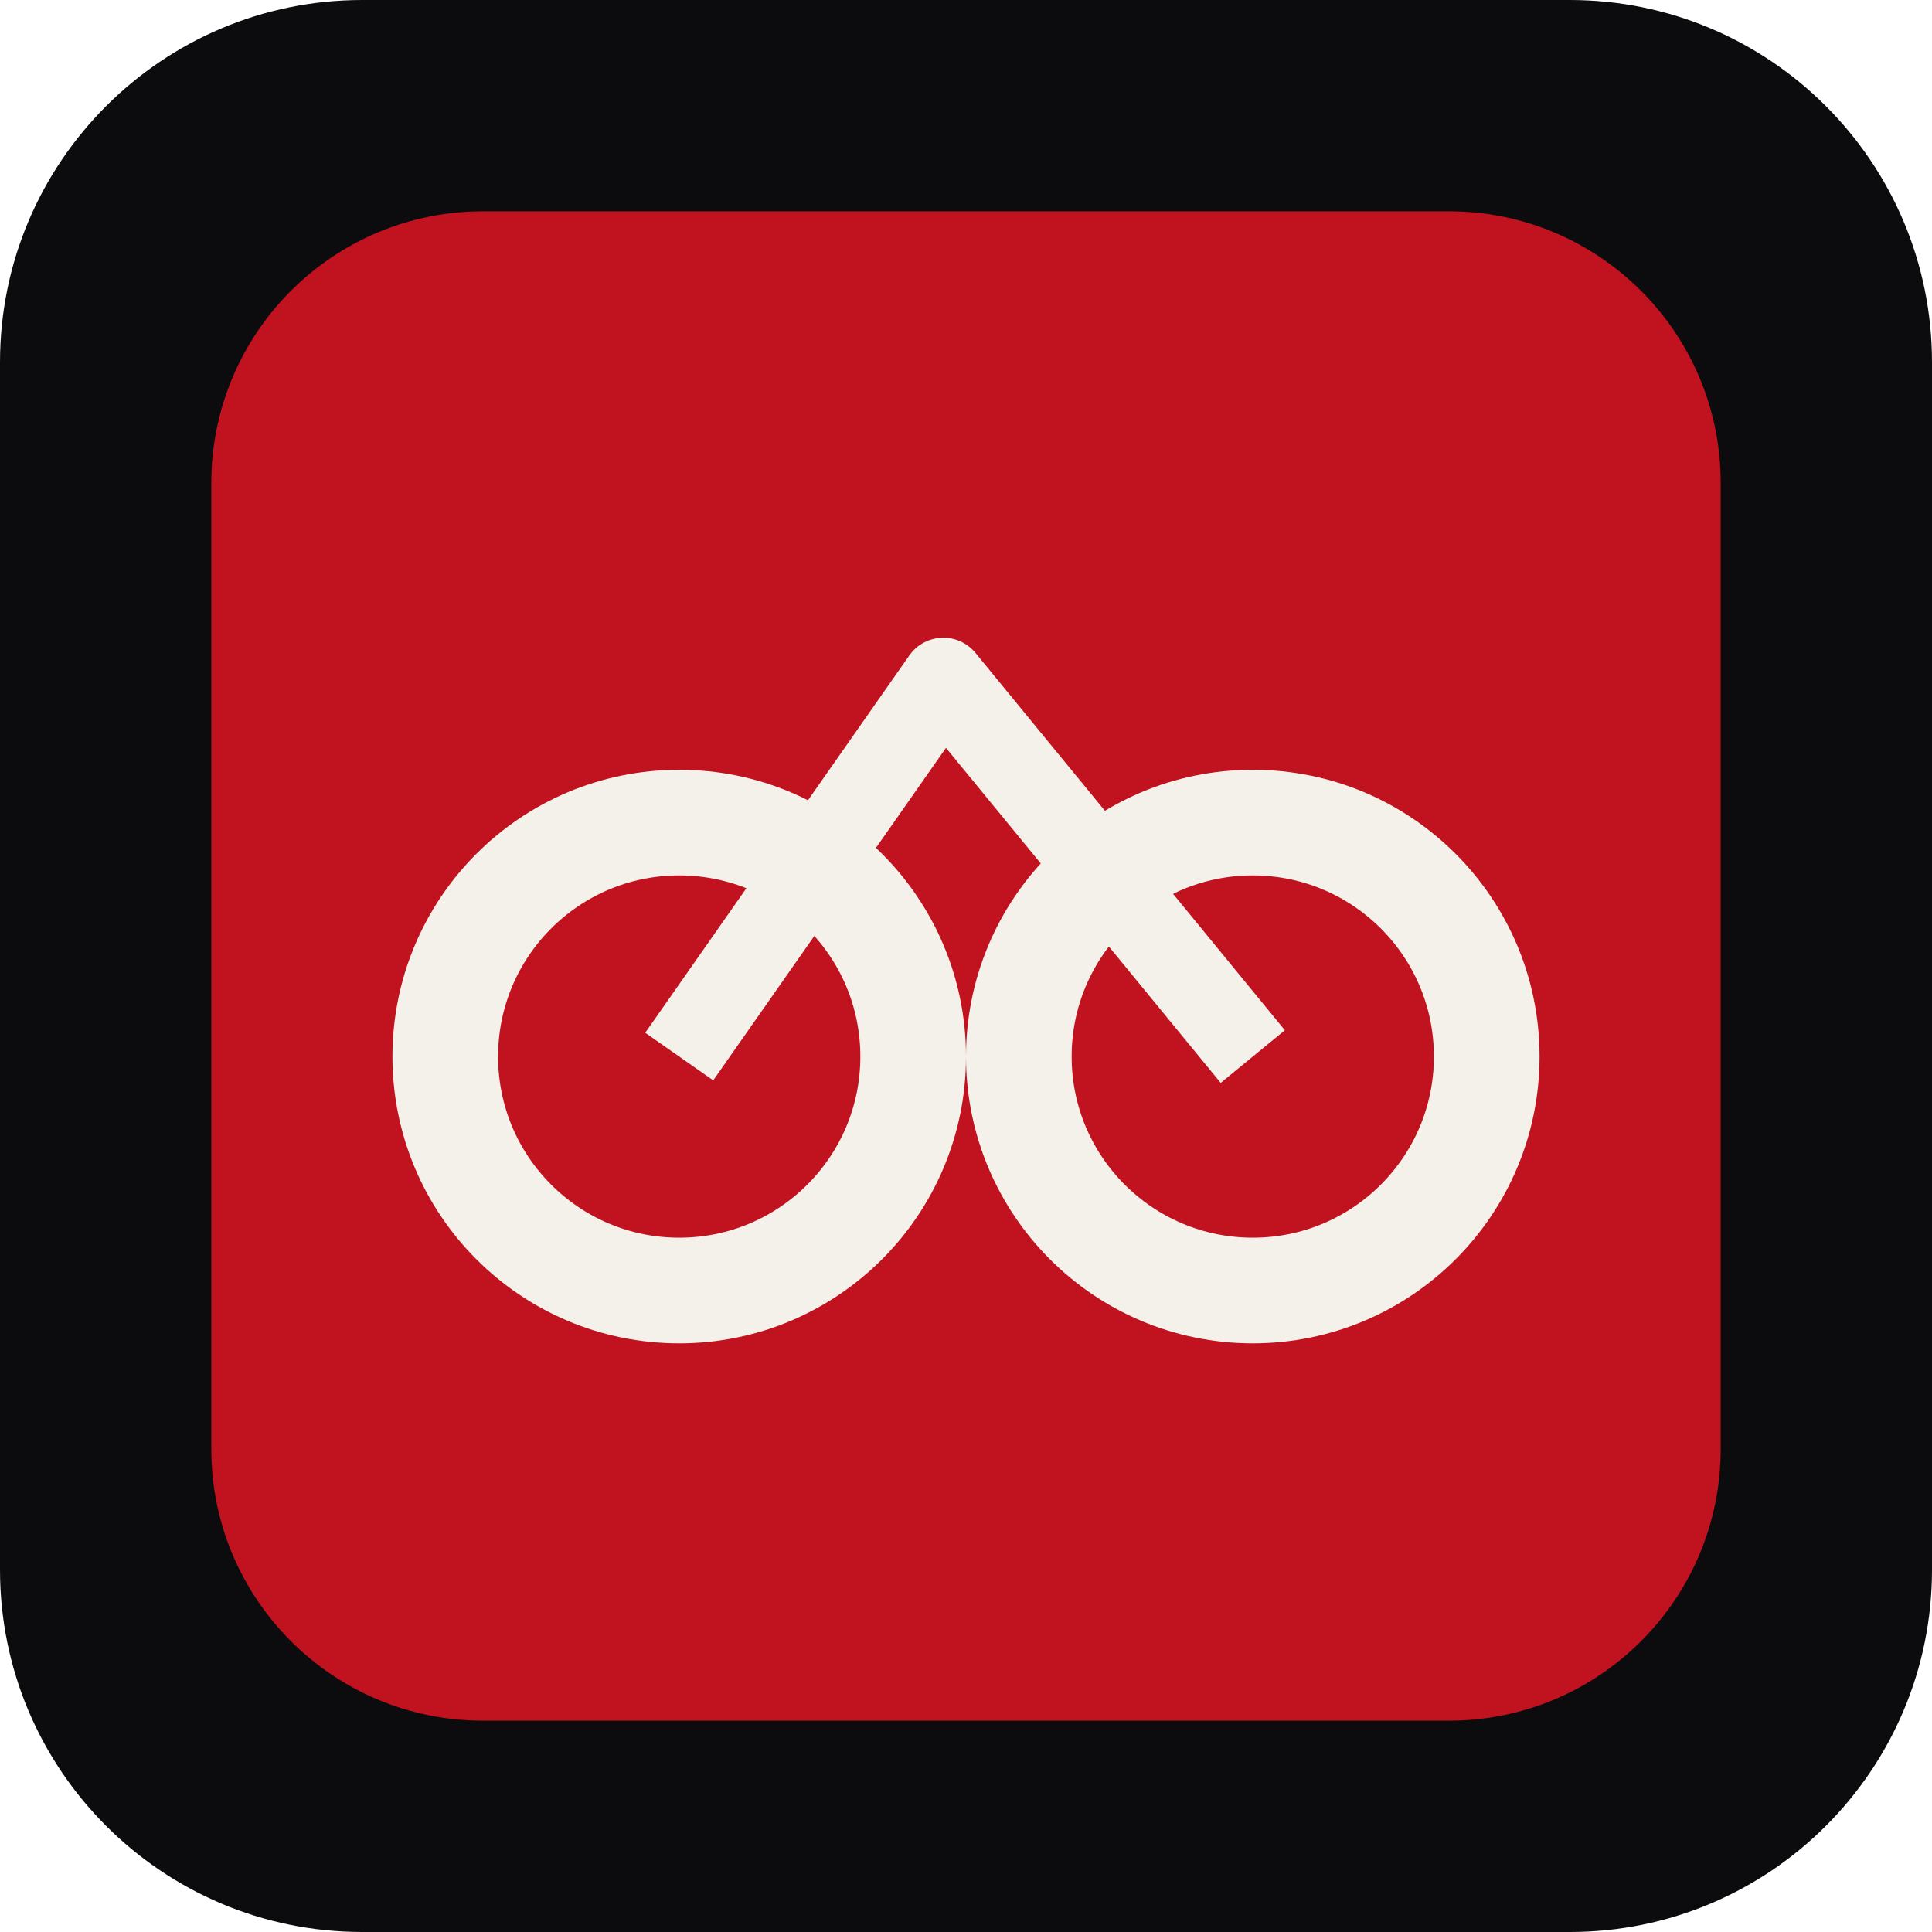
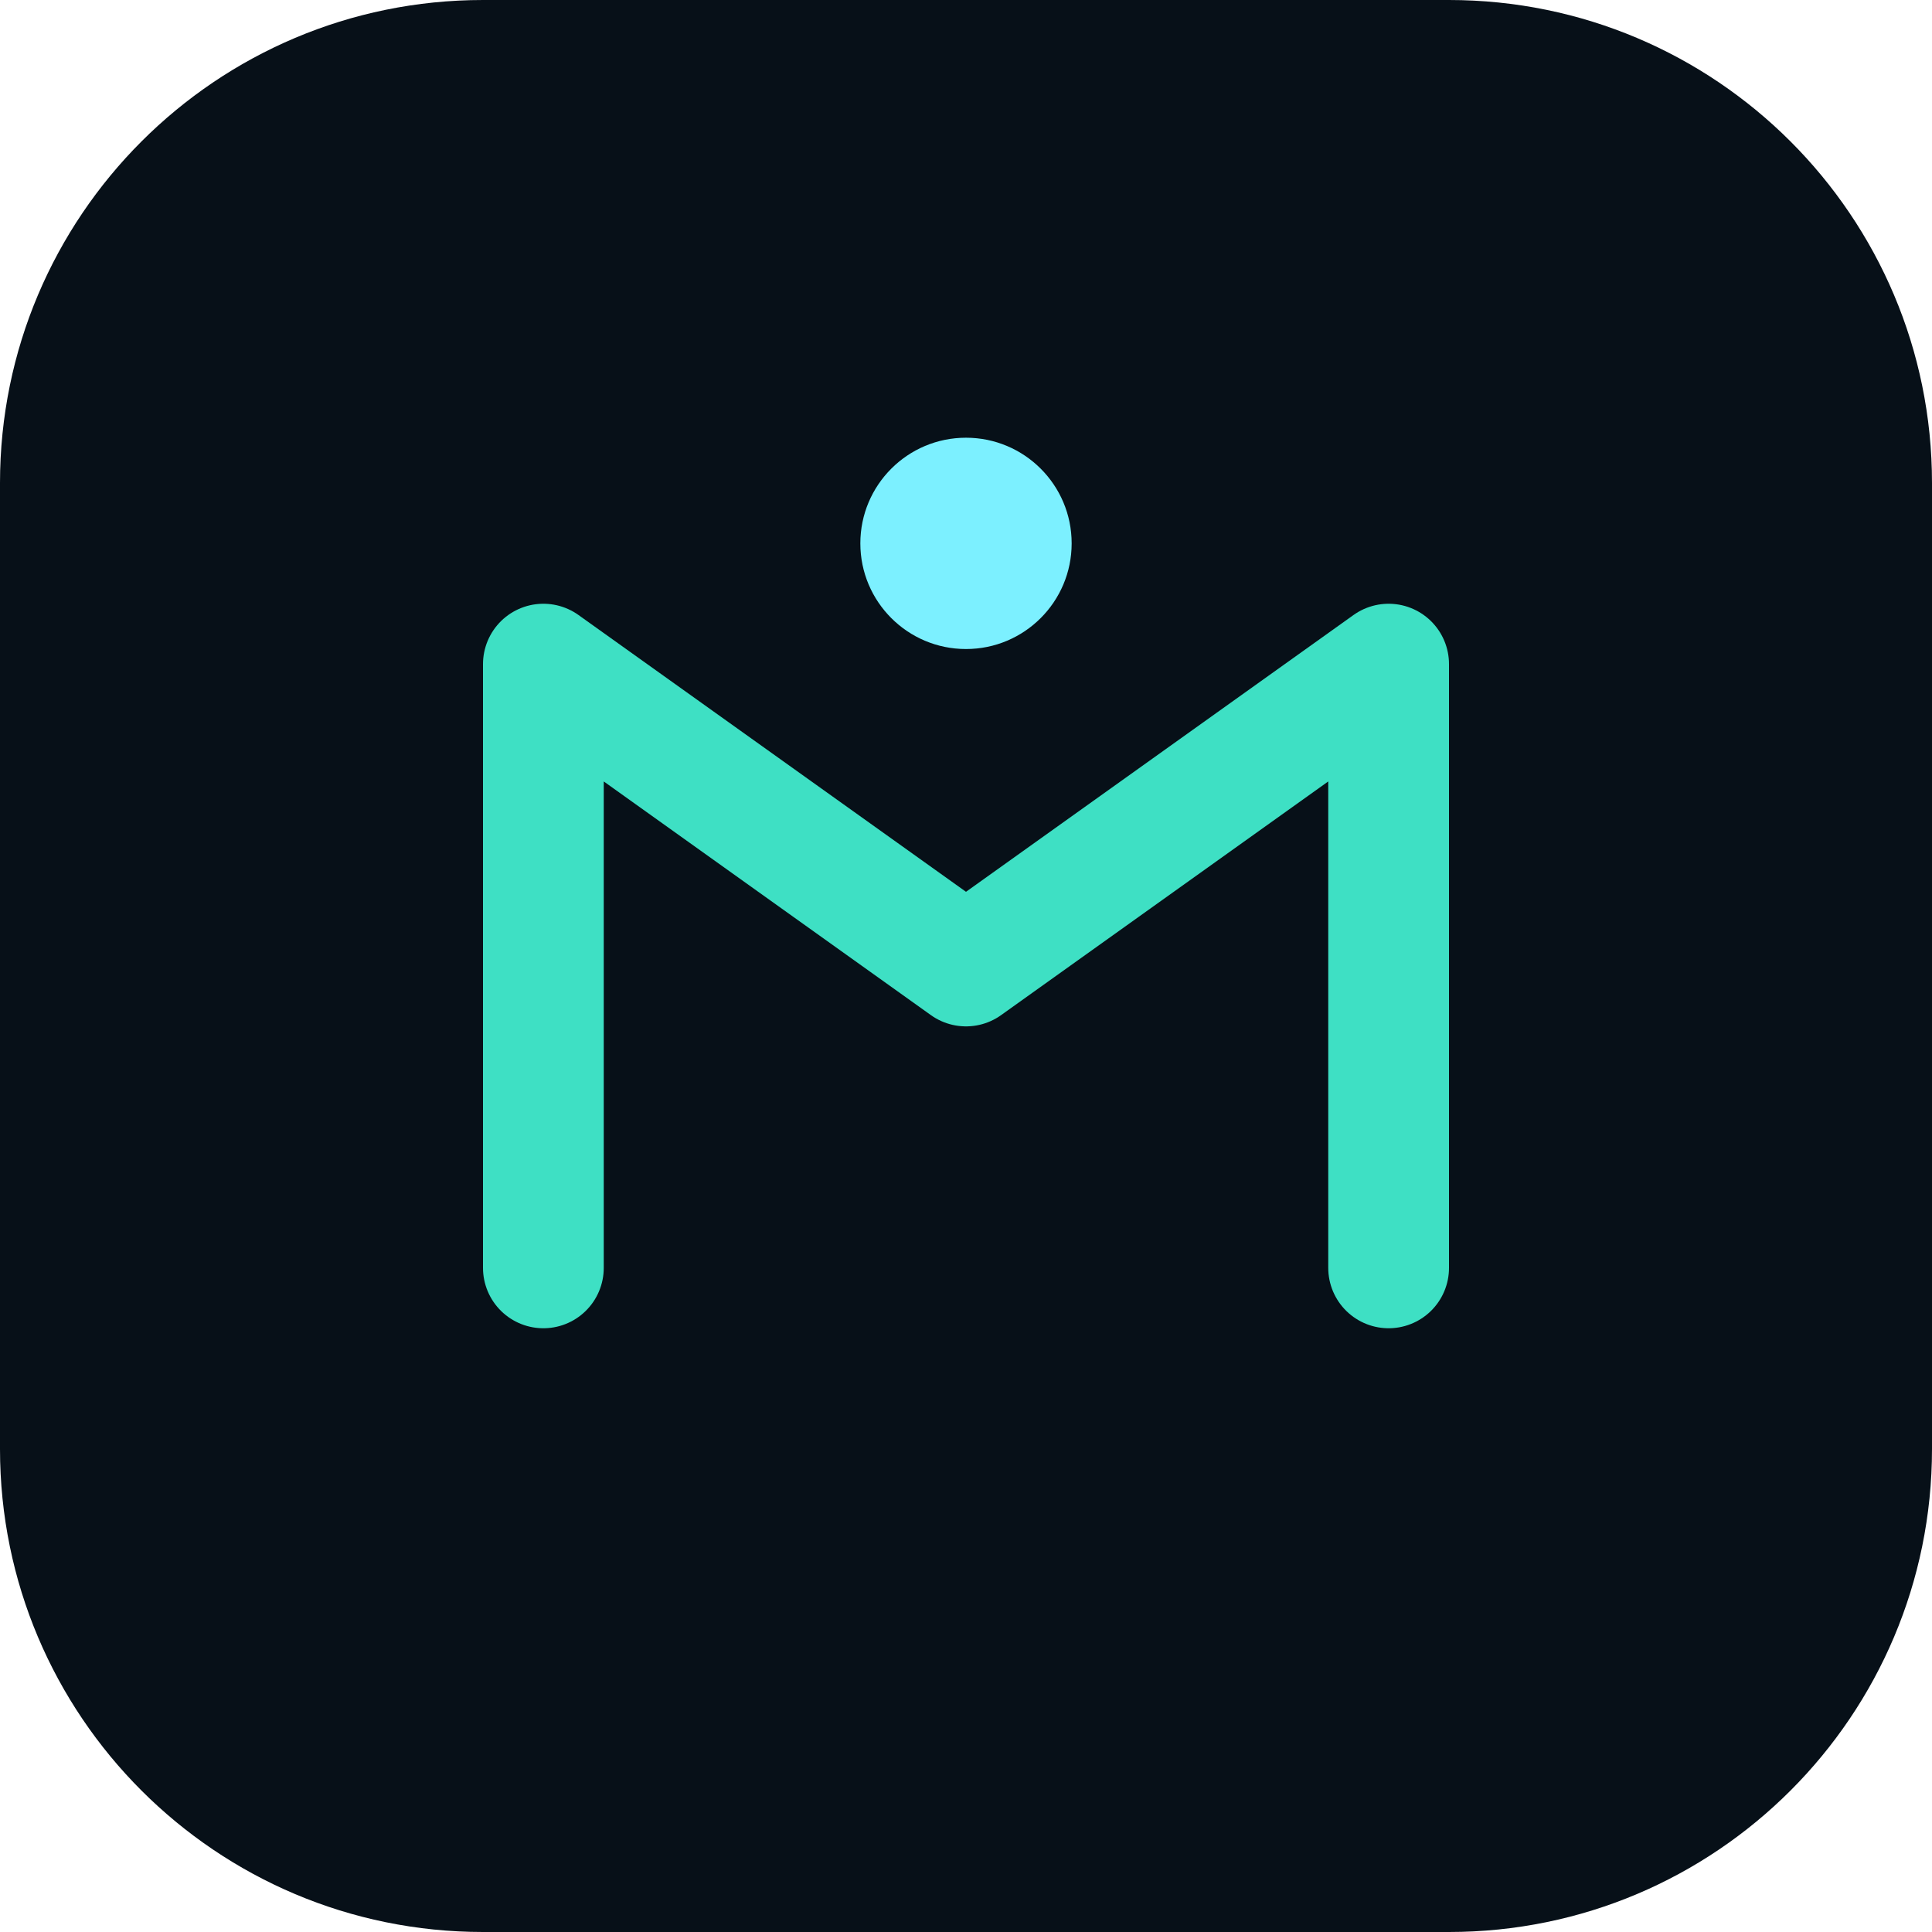
- <svg xmlns="http://www.w3.org/2000/svg" viewBox="0 0 512 512">
-   <rect width="512" height="512" rx="96" fill="#0c0c0e" />
-   <rect x="56" y="56" width="400" height="400" rx="72" fill="#c1121f" />
-   <circle cx="180" cy="280" r="62" fill="none" stroke="#f4f1ea" stroke-width="28" />
-   <circle cx="332" cy="280" r="62" fill="none" stroke="#f4f1ea" stroke-width="28" />
-   <path d="M180 280 L250 180 L332 280" fill="none" stroke="#f4f1ea" stroke-width="22" stroke-linejoin="round" />
+ <svg xmlns="http://www.w3.org/2000/svg" viewBox="0 0 64 64" fill="none">
+   <rect width="64" height="64" rx="16" fill="#071018" />
+   <path d="M18 42V22l14 10 14-10v20" stroke="#3EE0C4" stroke-width="4" stroke-linecap="round" stroke-linejoin="round" />
+   <circle cx="32" cy="18" r="3.5" fill="#7CF0FF" />
</svg>
